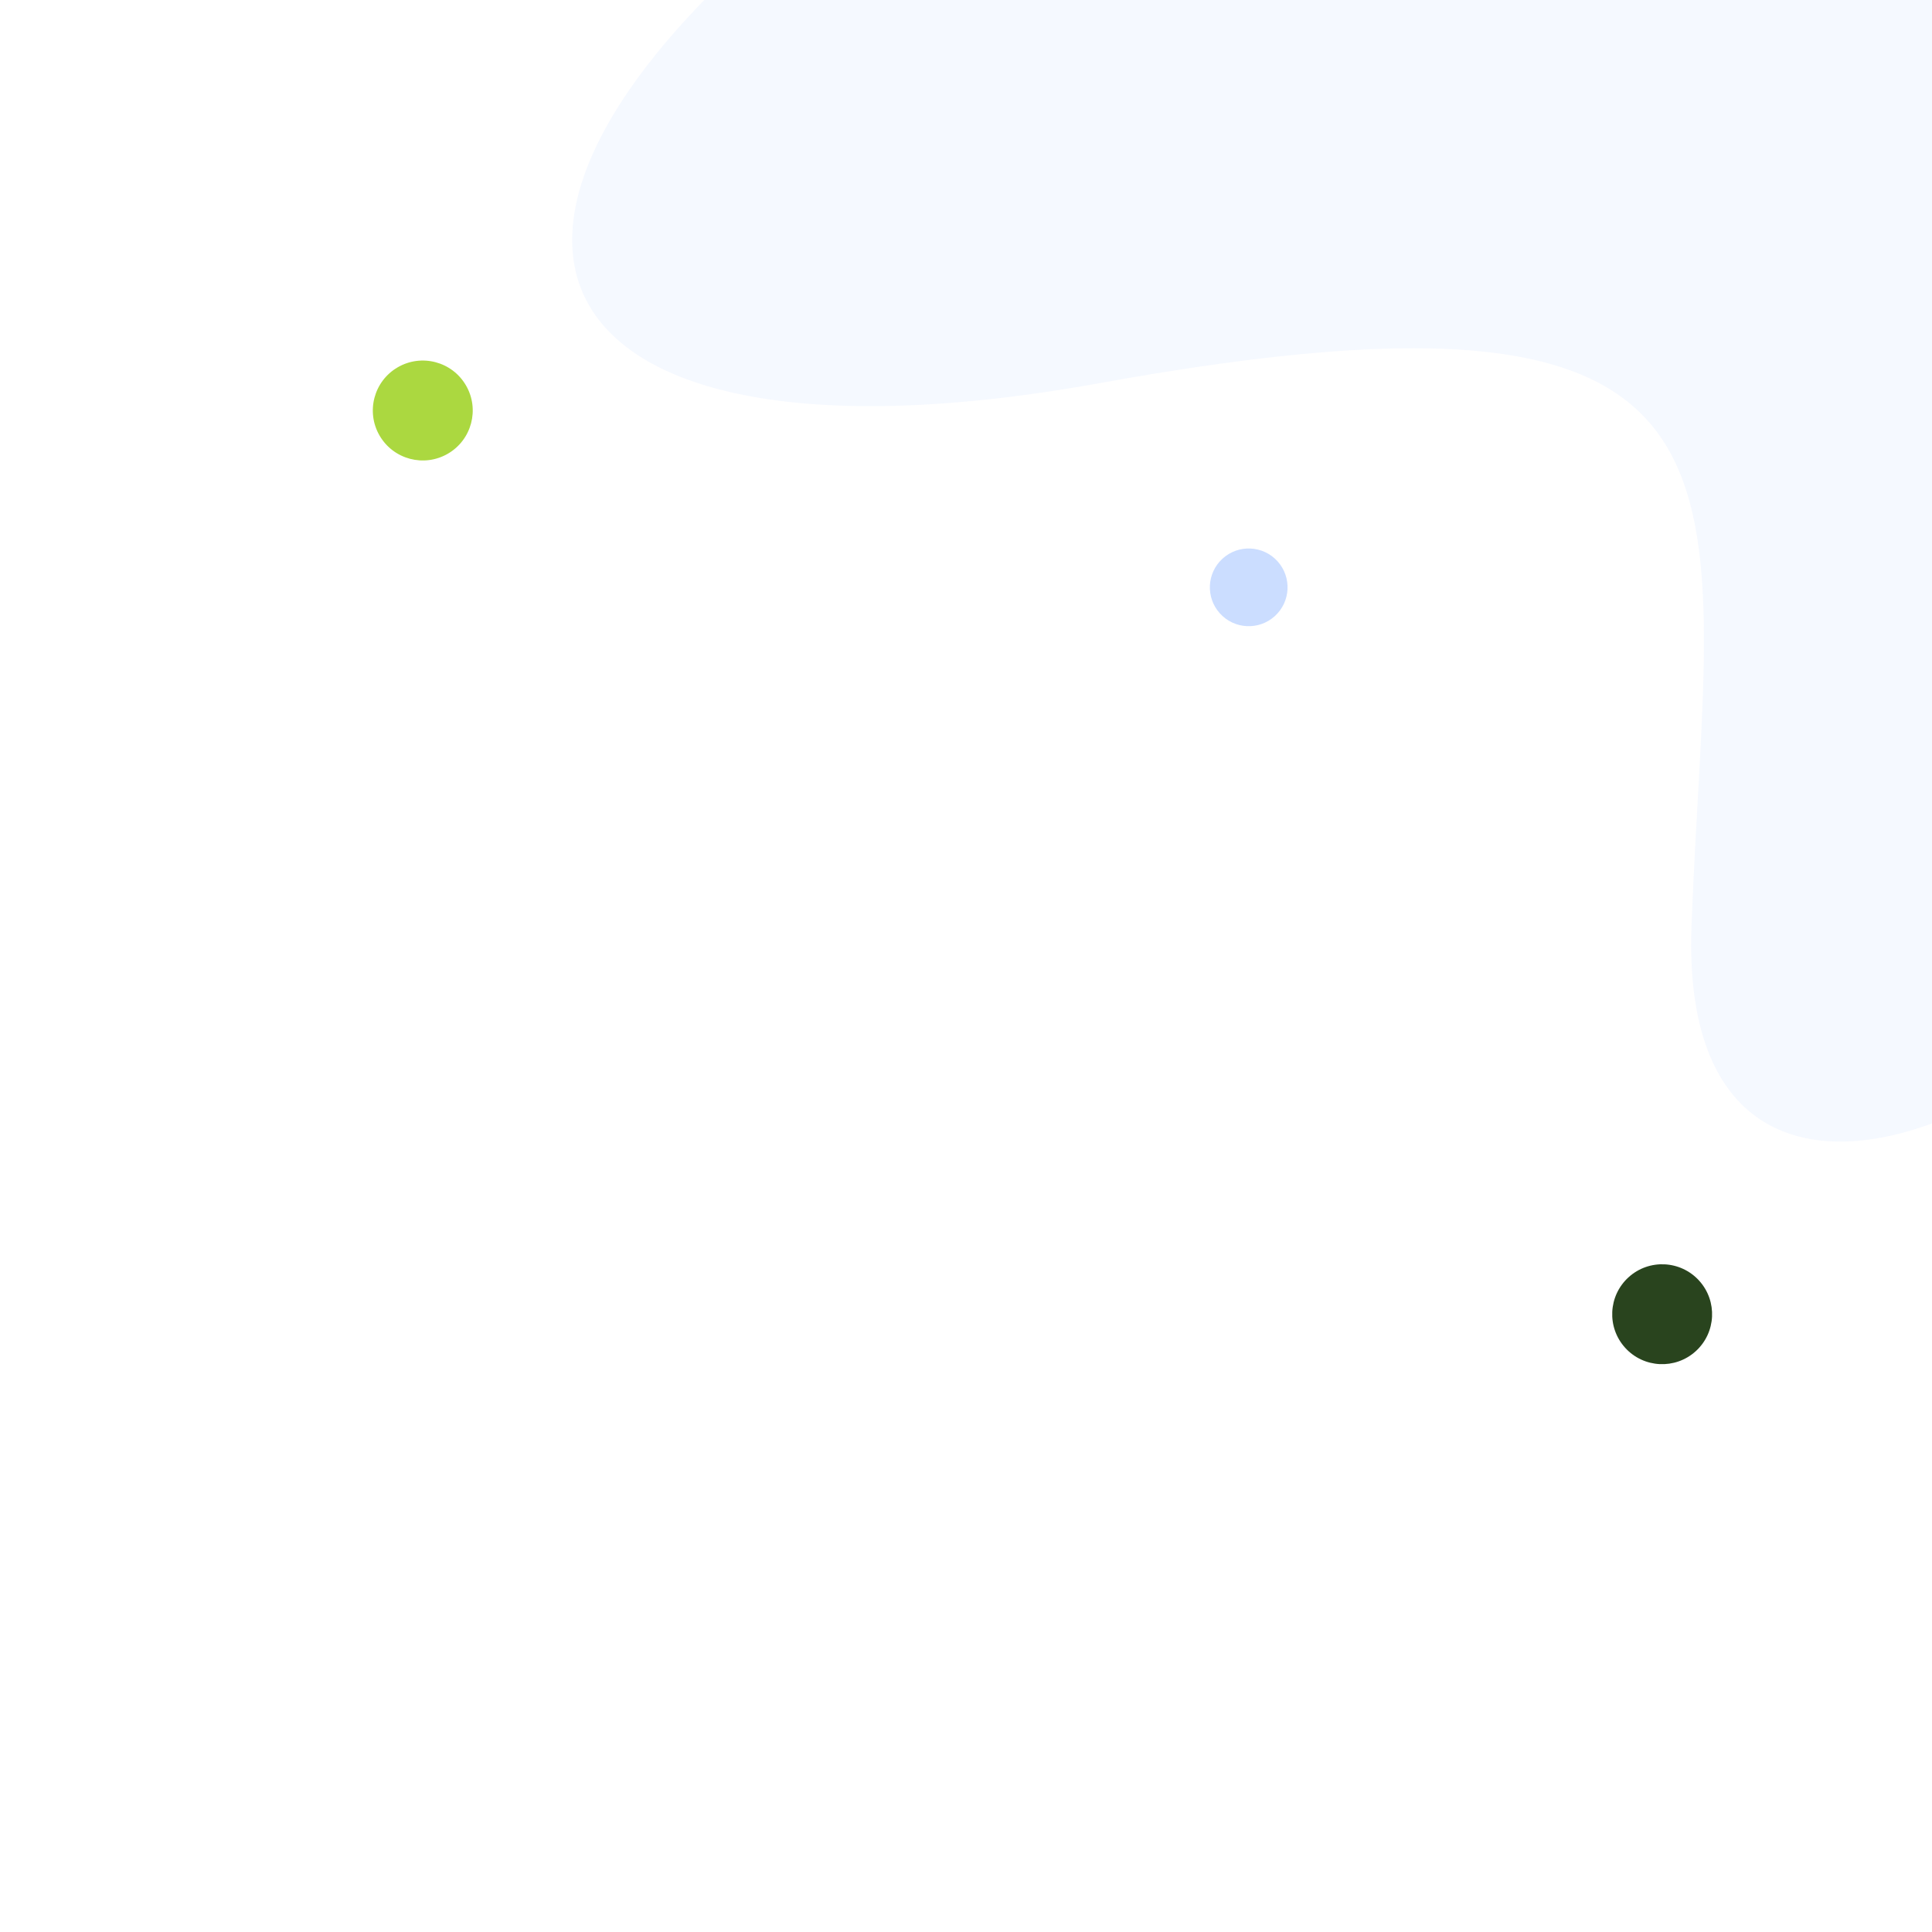
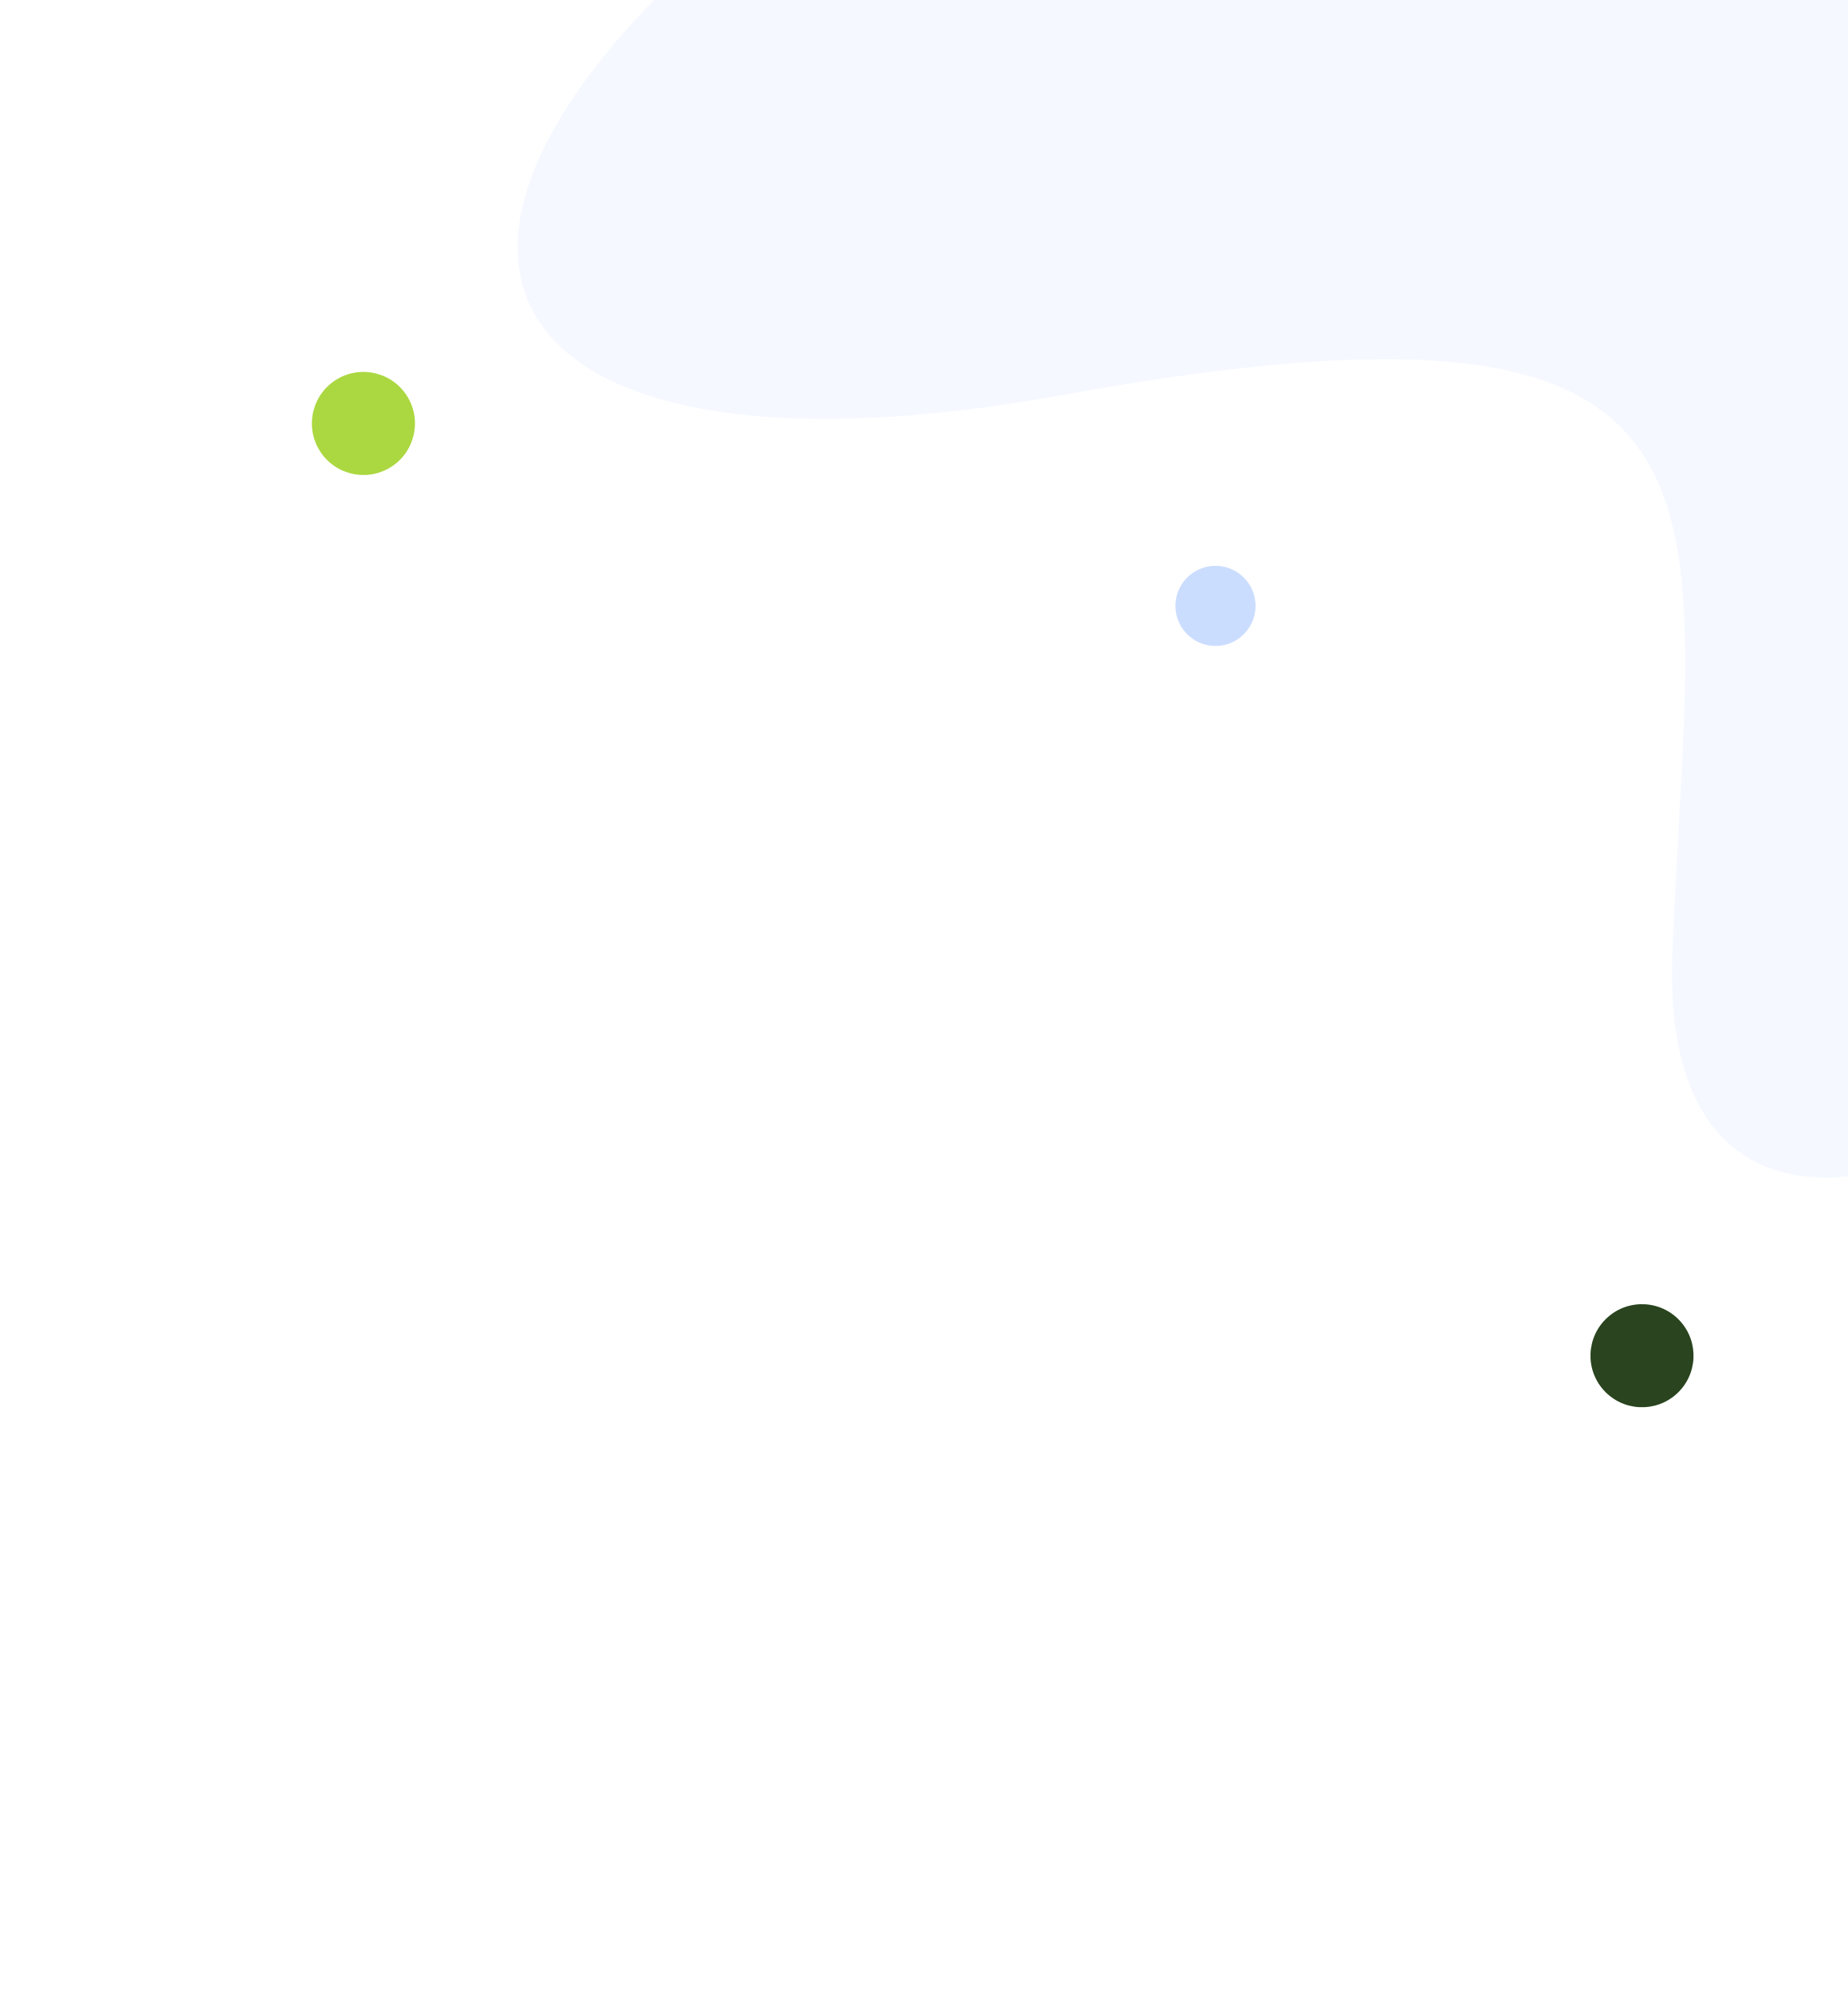
- <svg xmlns="http://www.w3.org/2000/svg" width="250" height="250" viewBox="0 0 343 370" fill="none">
+ <svg xmlns="http://www.w3.org/2000/svg" height="180" viewBox="0 0 343 370" fill="none">
  <path opacity="0.05" d="M310.446 177.282C313.679 91.908 330.22 49.283 197.169 73.36C64.119 97.437 54.26 19.218 216.535 -66.062C378.809 -151.343 428.094 62.942 423.081 131.471C418.068 200 307.213 262.655 310.446 177.282Z" fill="#2B76FF" />
  <path d="M72.28 86.885C76.847 84.227 78.393 78.37 75.735 73.804C73.077 69.237 67.22 67.691 62.654 70.349C58.087 73.007 56.541 78.864 59.199 83.43C61.857 87.996 67.714 89.543 72.28 86.885Z" fill="#ABD840" />
  <path d="M311.249 258.774C315.162 255.224 315.456 249.175 311.907 245.262C308.357 241.349 302.307 241.054 298.394 244.604C294.482 248.154 294.187 254.203 297.737 258.116C301.286 262.029 307.336 262.324 311.249 258.774Z" fill="#29441E" />
  <path d="M230.641 117.994C233.684 115.233 233.914 110.528 231.153 107.484C228.392 104.441 223.687 104.212 220.643 106.973C217.6 109.734 217.371 114.439 220.132 117.482C222.893 120.525 227.598 120.755 230.641 117.994Z" fill="#CBDDFF" />
</svg>
